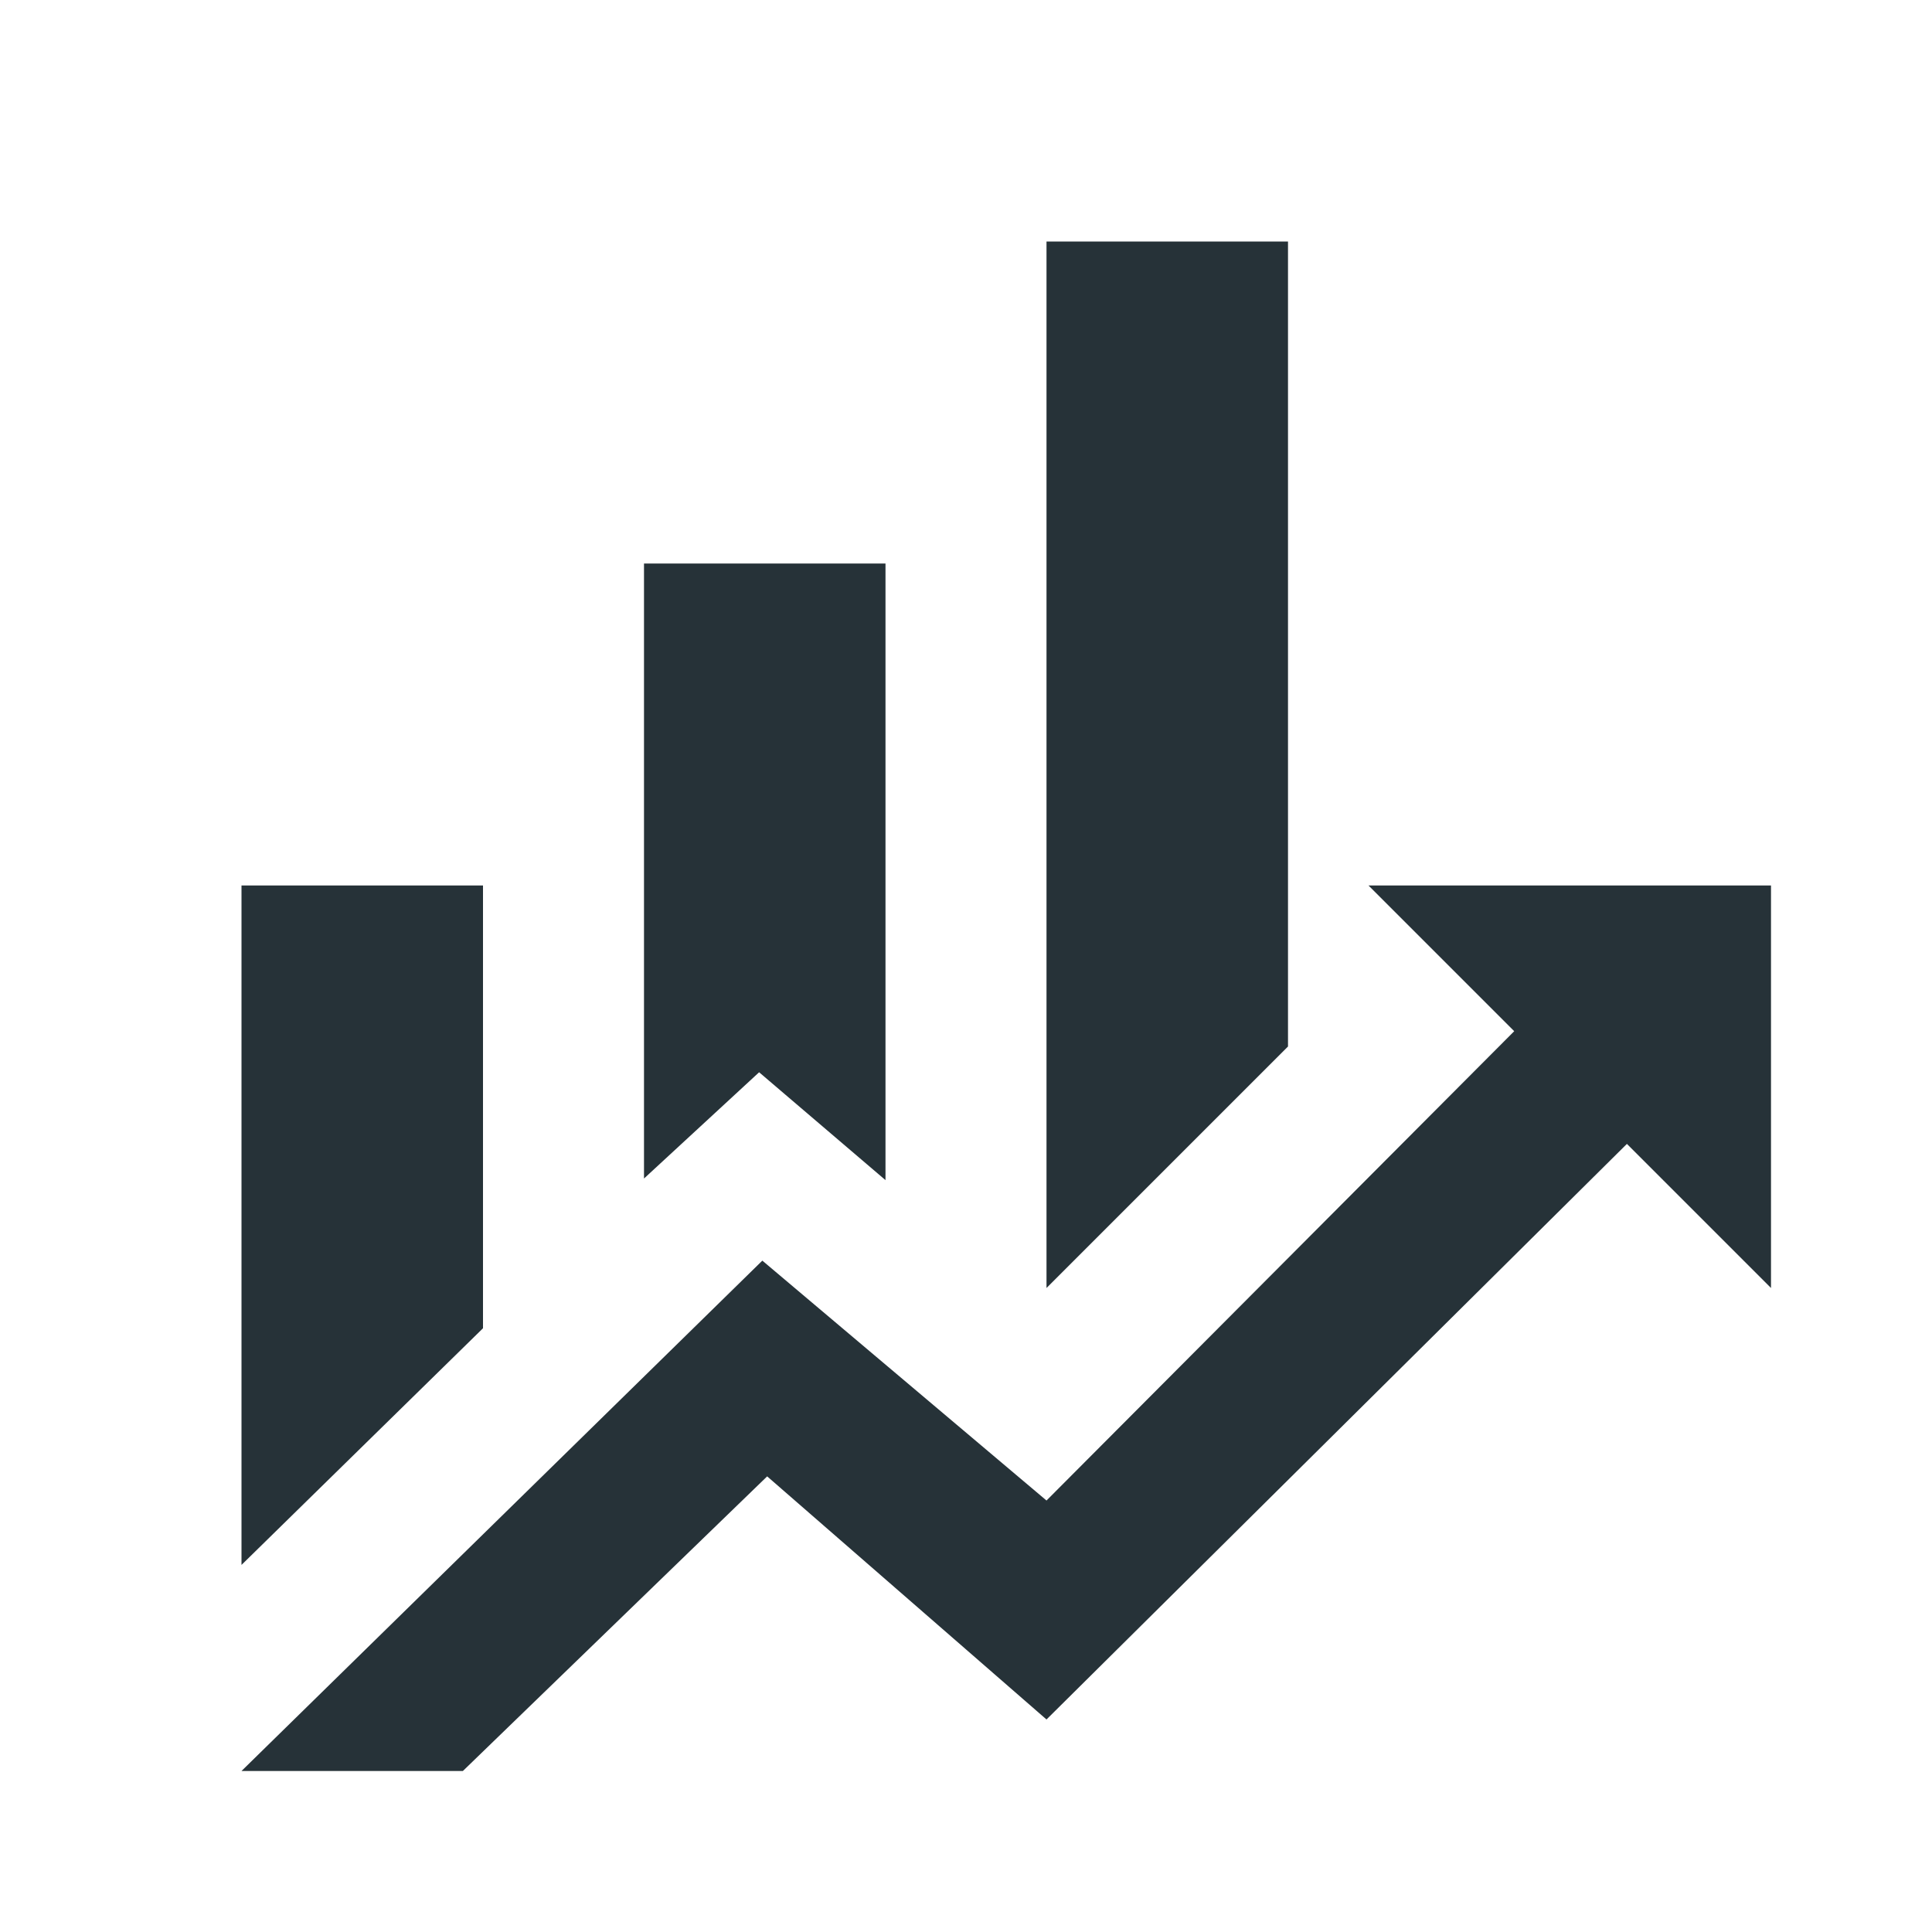
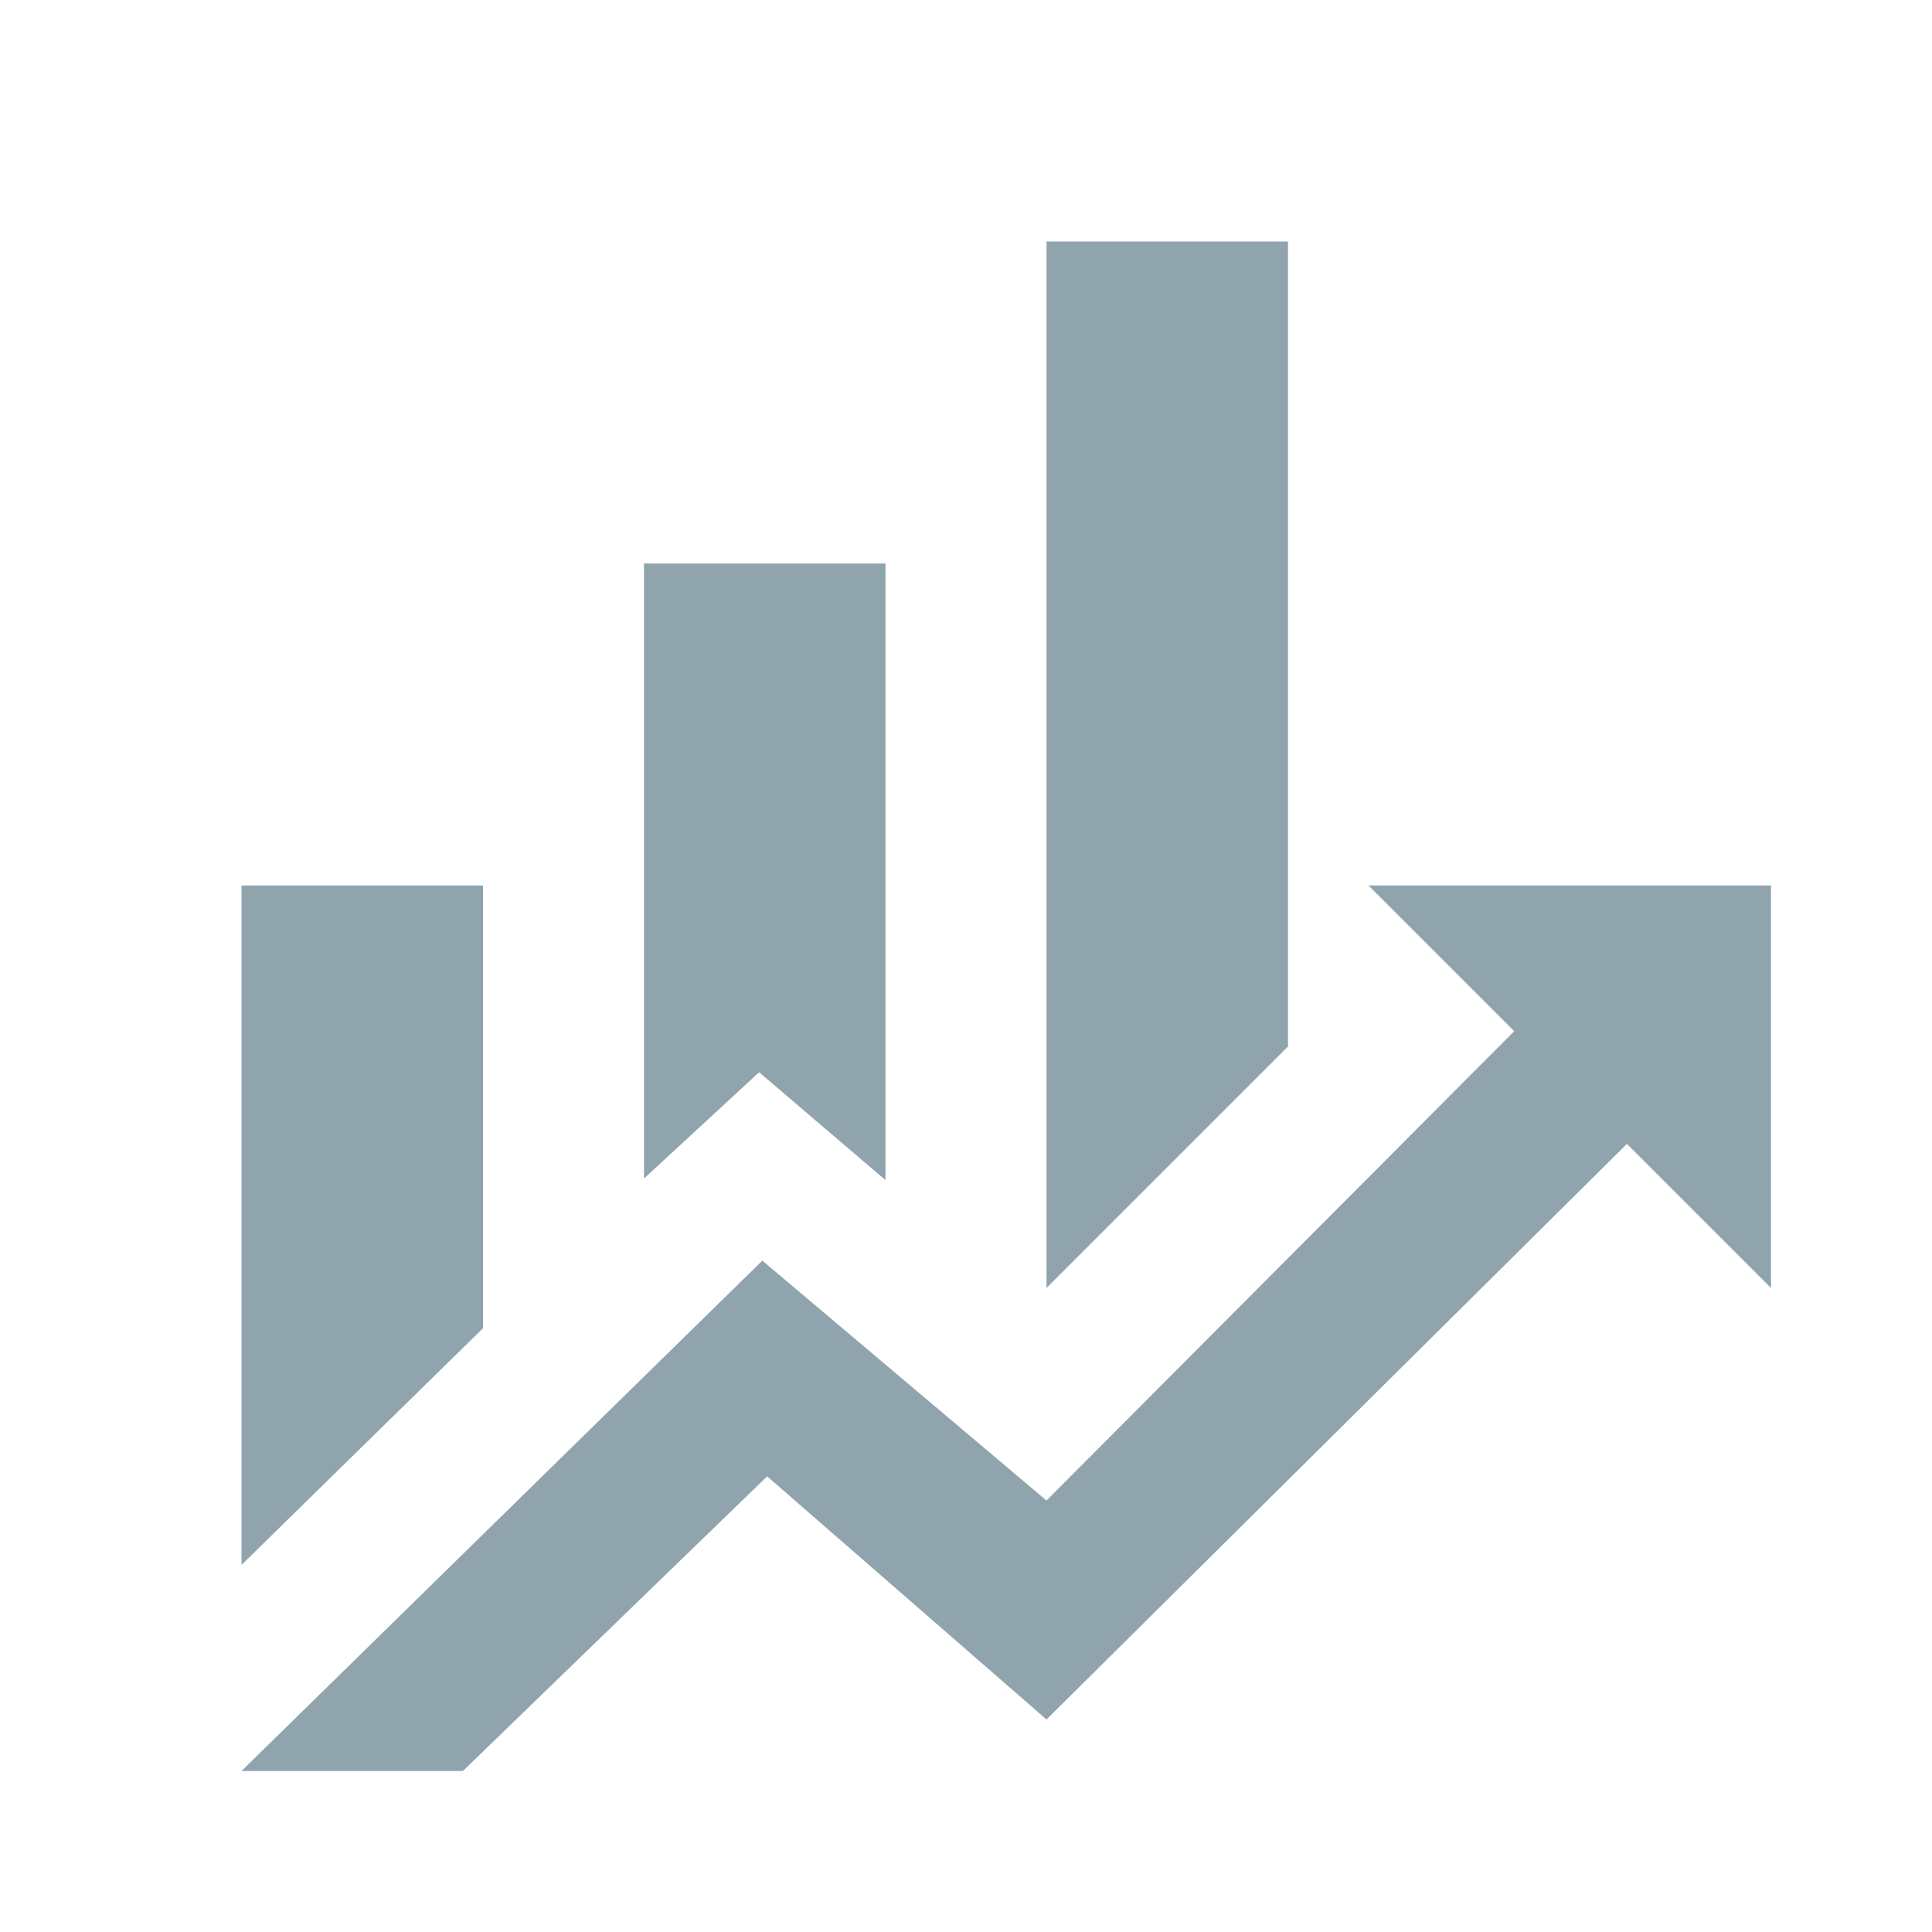
- <svg xmlns="http://www.w3.org/2000/svg" width="24" height="24" viewBox="0 0 24 24" fill="none">
-   <path d="M6 16.5L3 19.44V11H6V16.5ZM11 14.66L9.43 13.32L8 14.64V7H11V14.66ZM16 13L13 16V3H16V13ZM18.81 12.81L17 11H22V16L20.21 14.21L13 21.36L9.53 18.34L5.75 22H3L9.47 15.66L13 18.64" fill="#263238" />
+ <svg xmlns="http://www.w3.org/2000/svg" width="24" height="24" viewBox="0 0 24 24" fill="#90A4AE">
+   <path d="M6 16.5L3 19.44V11H6V16.5ZM11 14.66L9.43 13.32L8 14.64V7H11V14.66ZM16 13L13 16V3H16V13ZM18.81 12.81L17 11H22V16L20.21 14.21L13 21.36L9.53 18.34L5.75 22H3L9.47 15.66L13 18.64" />
</svg>
